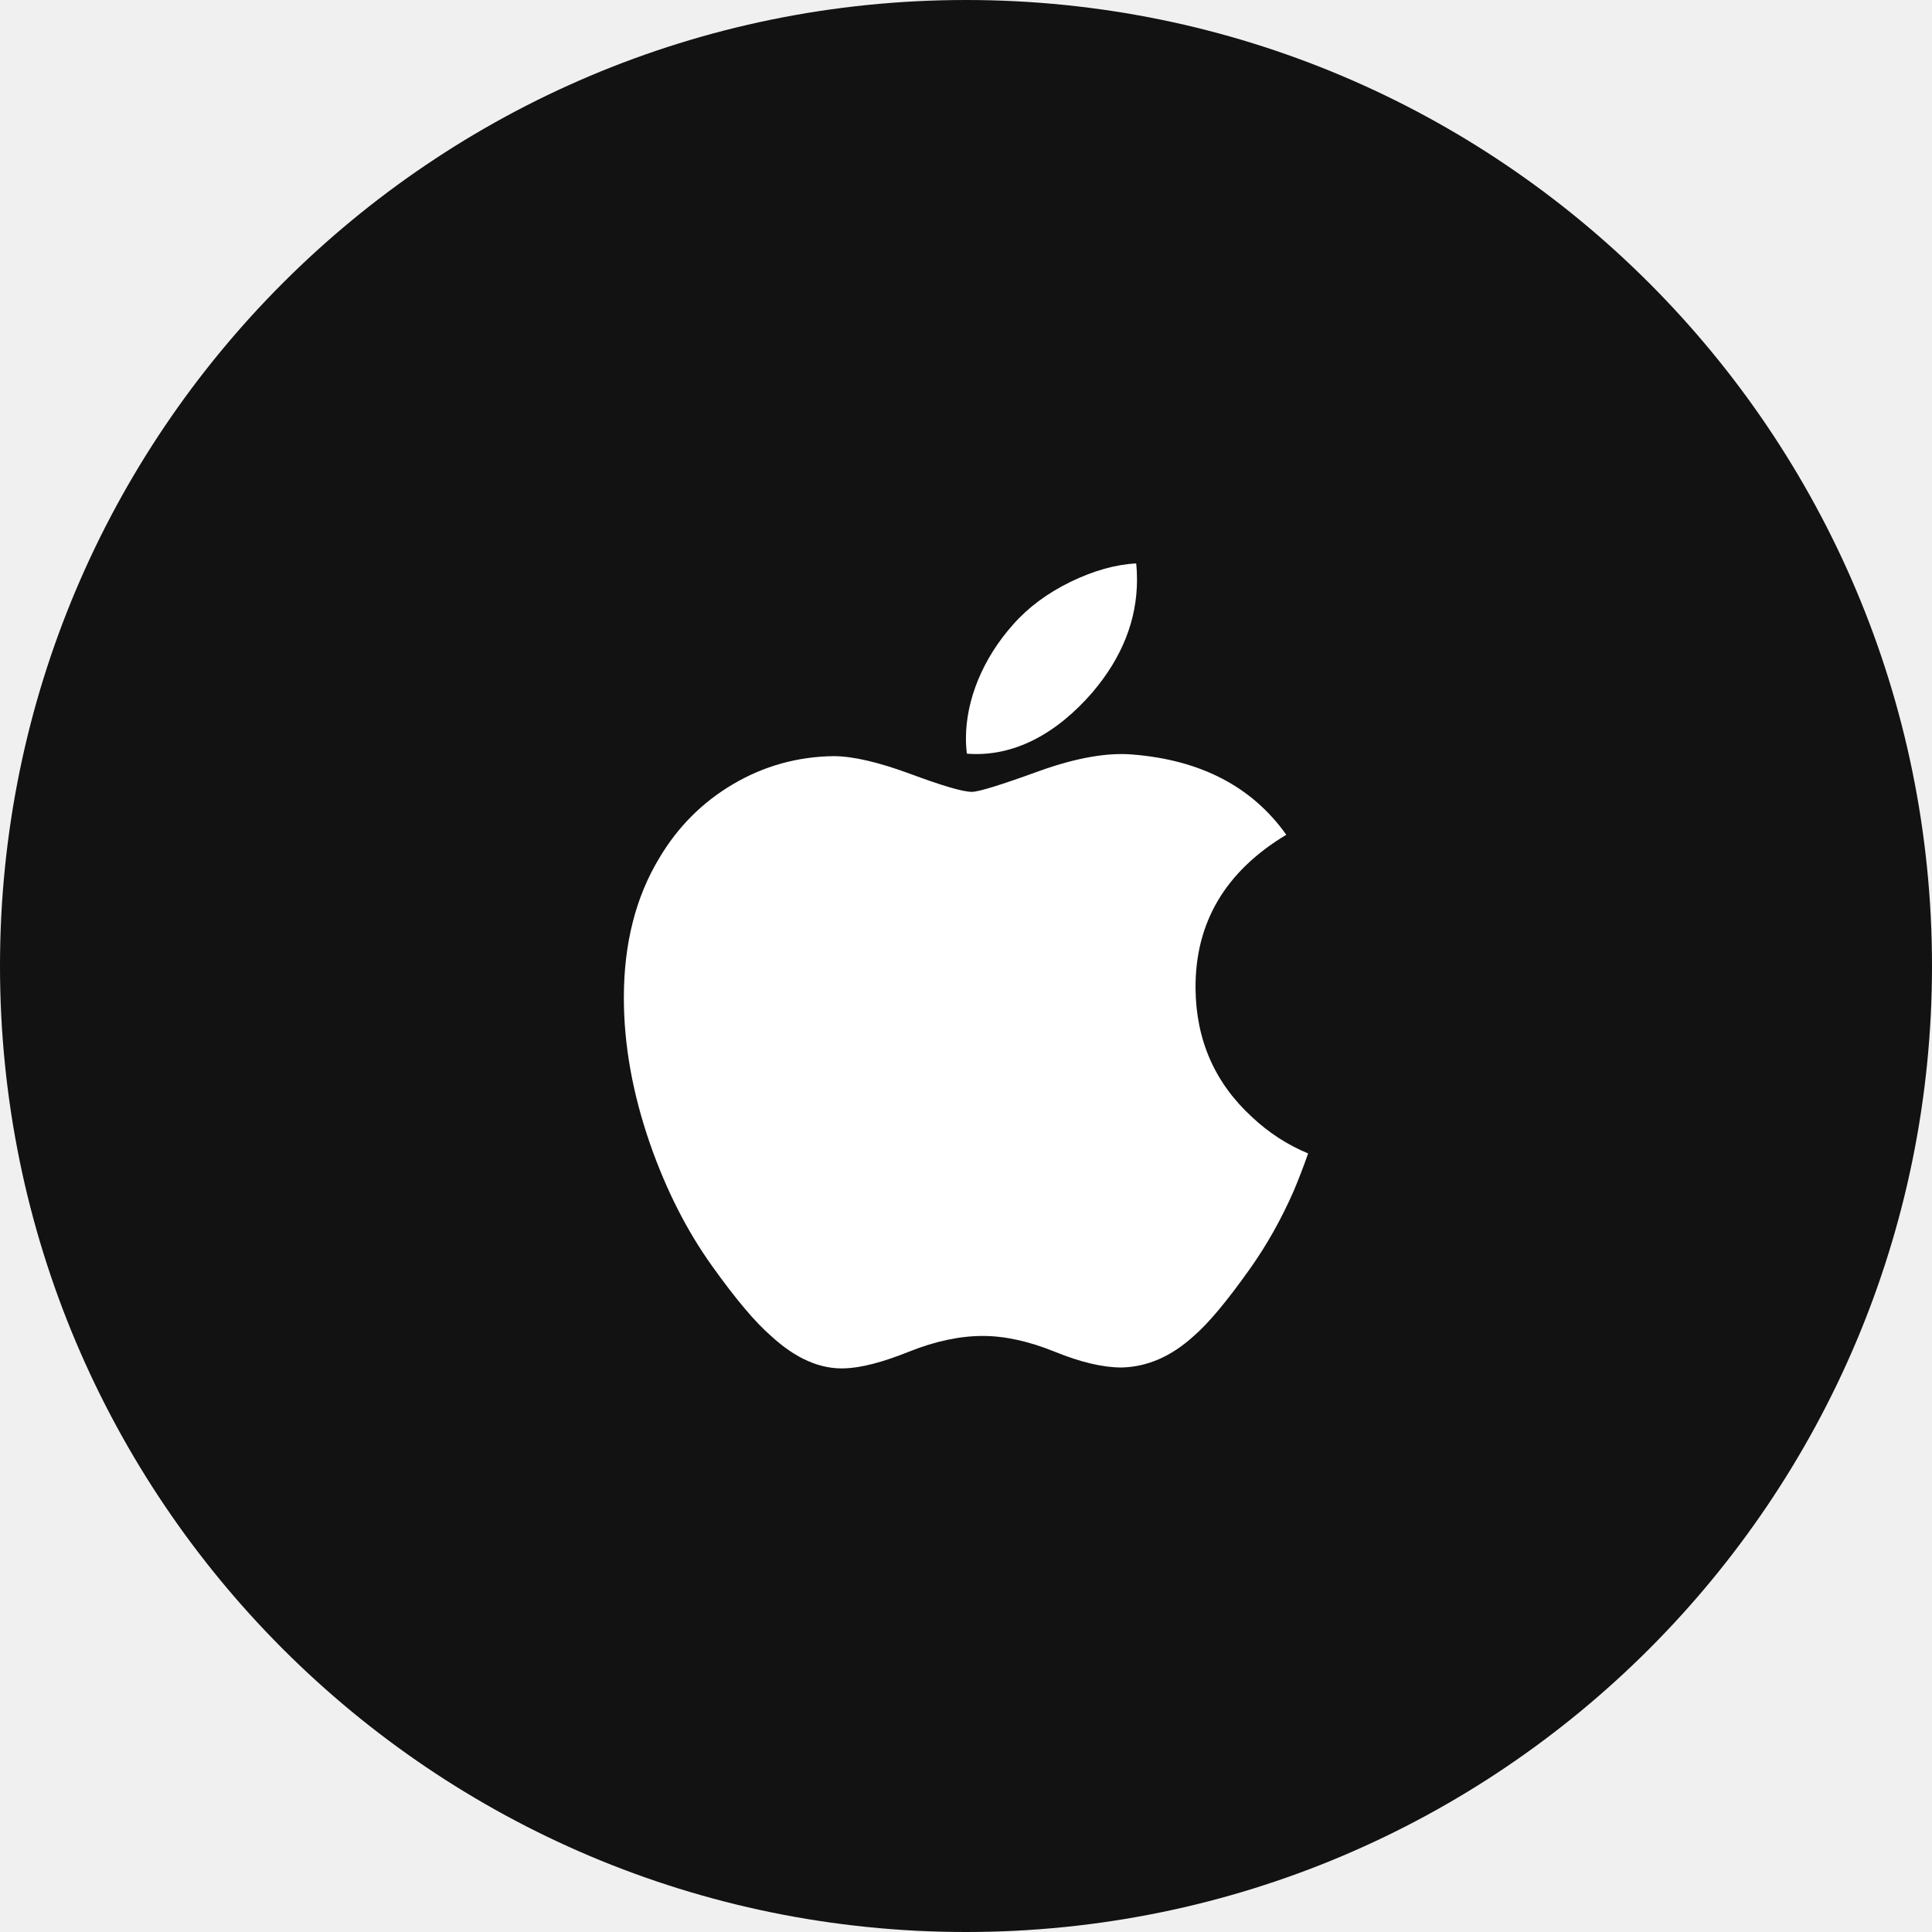
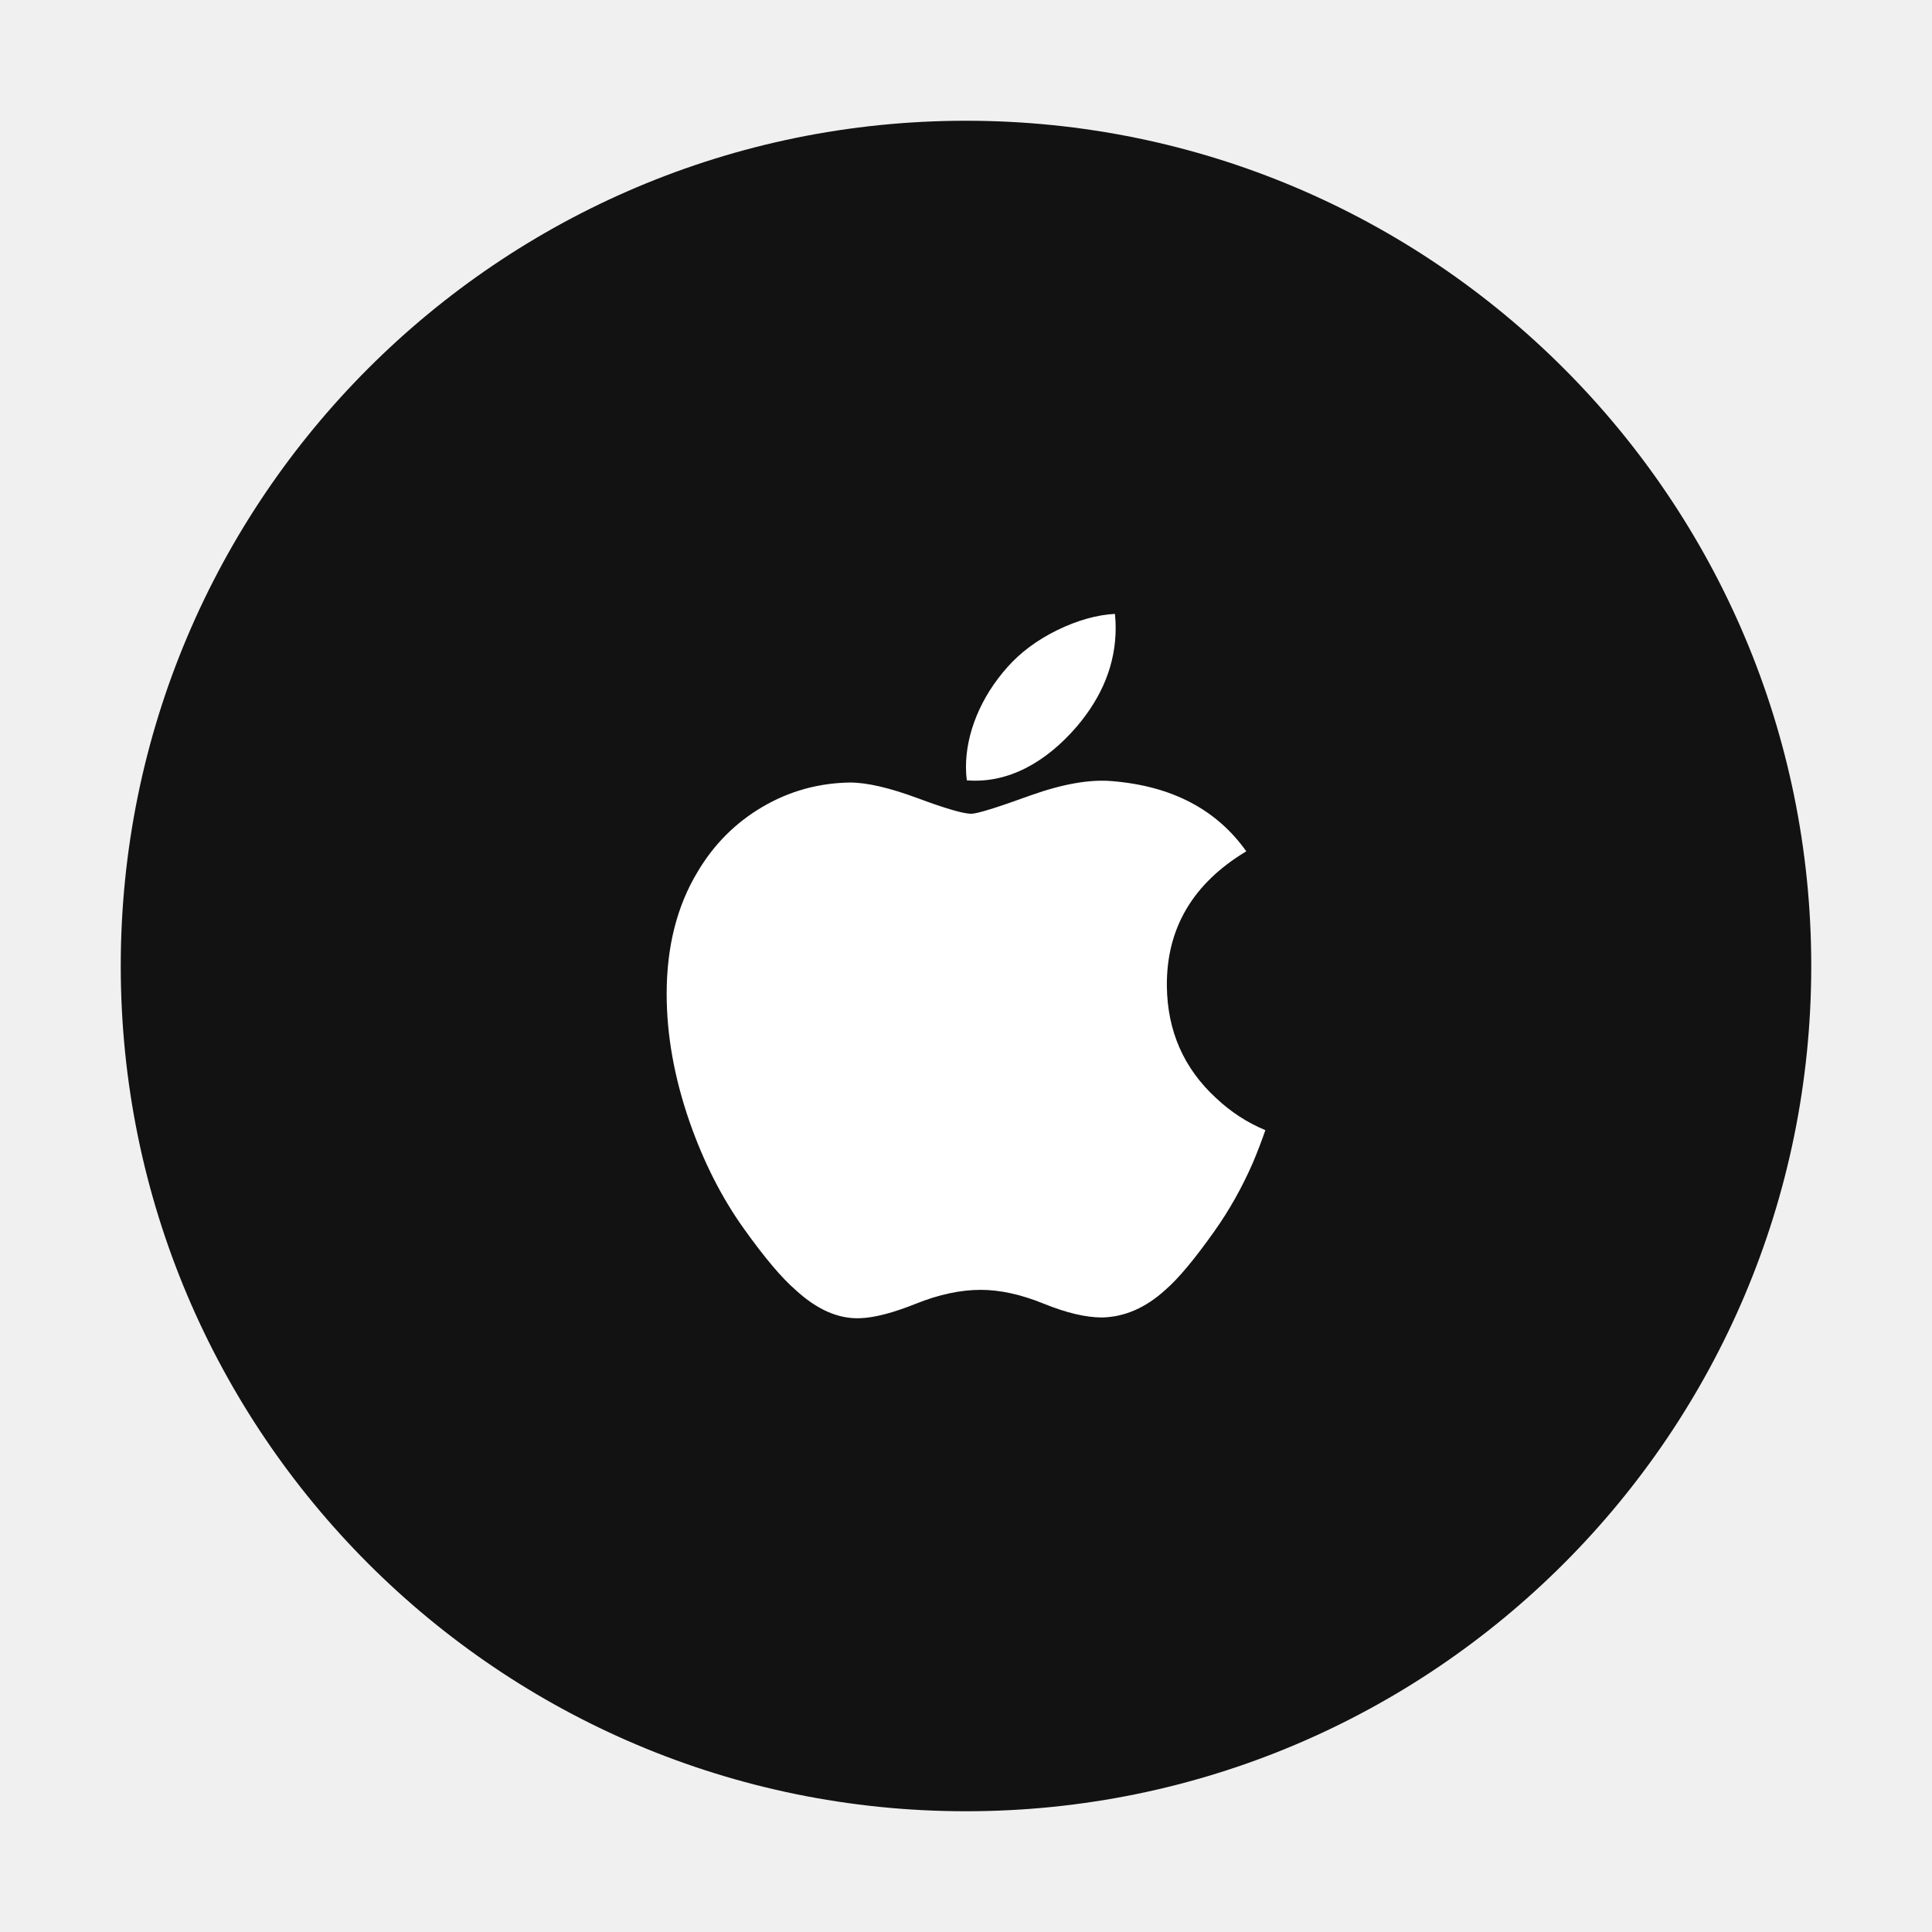
<svg xmlns="http://www.w3.org/2000/svg" width="64" height="64" viewBox="0 0 64 64" fill="none">
-   <path d="M0 32C0 14.327 14.327 0 32 0C49.673 0 64 14.327 64 32C64 49.673 49.673 64 32 64C14.327 64 0 49.673 0 32Z" fill="#121212" />
-   <g clip-path="url(#clip0_986_44698)">
-     <path d="M42.858 39.446C42.451 40.377 41.969 41.235 41.411 42.023C40.65 43.098 40.027 43.842 39.547 44.255C38.803 44.933 38.006 45.281 37.152 45.3C36.539 45.3 35.8 45.128 34.939 44.777C34.076 44.428 33.283 44.255 32.557 44.255C31.797 44.255 30.981 44.428 30.108 44.777C29.234 45.128 28.53 45.31 27.992 45.328C27.173 45.363 26.357 45.006 25.542 44.255C25.022 43.806 24.372 43.035 23.593 41.944C22.757 40.779 22.07 39.427 21.532 37.887C20.955 36.222 20.666 34.611 20.666 33.051C20.666 31.264 21.056 29.723 21.836 28.431C22.45 27.393 23.266 26.575 24.287 25.974C25.308 25.373 26.412 25.067 27.601 25.048C28.251 25.048 29.104 25.247 30.163 25.639C31.22 26.032 31.899 26.231 32.196 26.231C32.419 26.231 33.172 25.998 34.45 25.533C35.659 25.102 36.678 24.924 37.514 24.994C39.778 25.175 41.479 26.06 42.61 27.653C40.585 28.869 39.584 30.572 39.604 32.756C39.622 34.458 40.245 35.874 41.469 36.998C42.024 37.52 42.643 37.923 43.333 38.209C43.183 38.639 43.025 39.05 42.858 39.446ZM37.665 19.198C37.665 20.531 37.173 21.776 36.194 22.929C35.011 24.299 33.58 25.091 32.029 24.966C32.009 24.806 31.998 24.637 31.998 24.461C31.998 23.18 32.56 21.81 33.559 20.69C34.058 20.123 34.692 19.651 35.461 19.275C36.228 18.904 36.954 18.699 37.637 18.664C37.657 18.842 37.665 19.021 37.665 19.198V19.198Z" fill="white" />
+   <path d="M4 32C4 16.536 16.536 4 32 4V4C47.464 4 60 16.536 60 32V32C60 47.464 47.464 60 32 60V60C16.536 60 4 47.464 4 32V32Z" fill="#121212" />
+   <g clip-path="url(#clip0_1379_149086)">
+     <path d="M41.502 38.52C41.146 39.335 40.724 40.085 40.236 40.775C39.57 41.716 39.025 42.367 38.605 42.728C37.954 43.322 37.256 43.626 36.509 43.643C35.973 43.643 35.326 43.492 34.573 43.185C33.818 42.879 33.124 42.728 32.489 42.728C31.823 42.728 31.109 42.879 30.346 43.185C29.581 43.492 28.965 43.651 28.494 43.667C27.777 43.697 27.063 43.385 26.351 42.728C25.896 42.335 25.327 41.661 24.645 40.706C23.914 39.686 23.312 38.504 22.841 37.156C22.337 35.7 22.084 34.29 22.084 32.925C22.084 31.361 22.425 30.012 23.108 28.882C23.645 27.974 24.359 27.258 25.252 26.732C26.146 26.206 27.112 25.939 28.152 25.922C28.721 25.922 29.467 26.096 30.394 26.439C31.319 26.783 31.913 26.957 32.173 26.957C32.367 26.957 33.027 26.753 34.145 26.346C35.203 25.97 36.095 25.813 36.826 25.875C38.807 26.033 40.295 26.807 41.285 28.201C39.513 29.265 38.637 30.755 38.654 32.666C38.67 34.155 39.215 35.394 40.287 36.378C40.772 36.835 41.314 37.187 41.917 37.438C41.786 37.814 41.648 38.174 41.502 38.52V38.52ZM36.958 20.803C36.958 21.97 36.528 23.059 35.67 24.068C34.636 25.267 33.384 25.959 32.027 25.85C32.009 25.71 31.999 25.563 31.999 25.408C31.999 24.288 32.492 23.089 33.365 22.108C33.802 21.612 34.357 21.2 35.03 20.87C35.701 20.546 36.336 20.367 36.934 20.336C36.951 20.492 36.958 20.648 36.958 20.803V20.803Z" fill="white" />
  </g>
  <defs>
-     <clipPath id="clip0_986_44698">
-       <rect width="26.667" height="26.667" fill="white" transform="translate(18.666 18.6641)" />
+     <clipPath id="clip0_1379_149086">
+       <rect width="23.333" height="23.333" fill="white" transform="translate(20.334 20.3359)" />
    </clipPath>
  </defs>
</svg>
